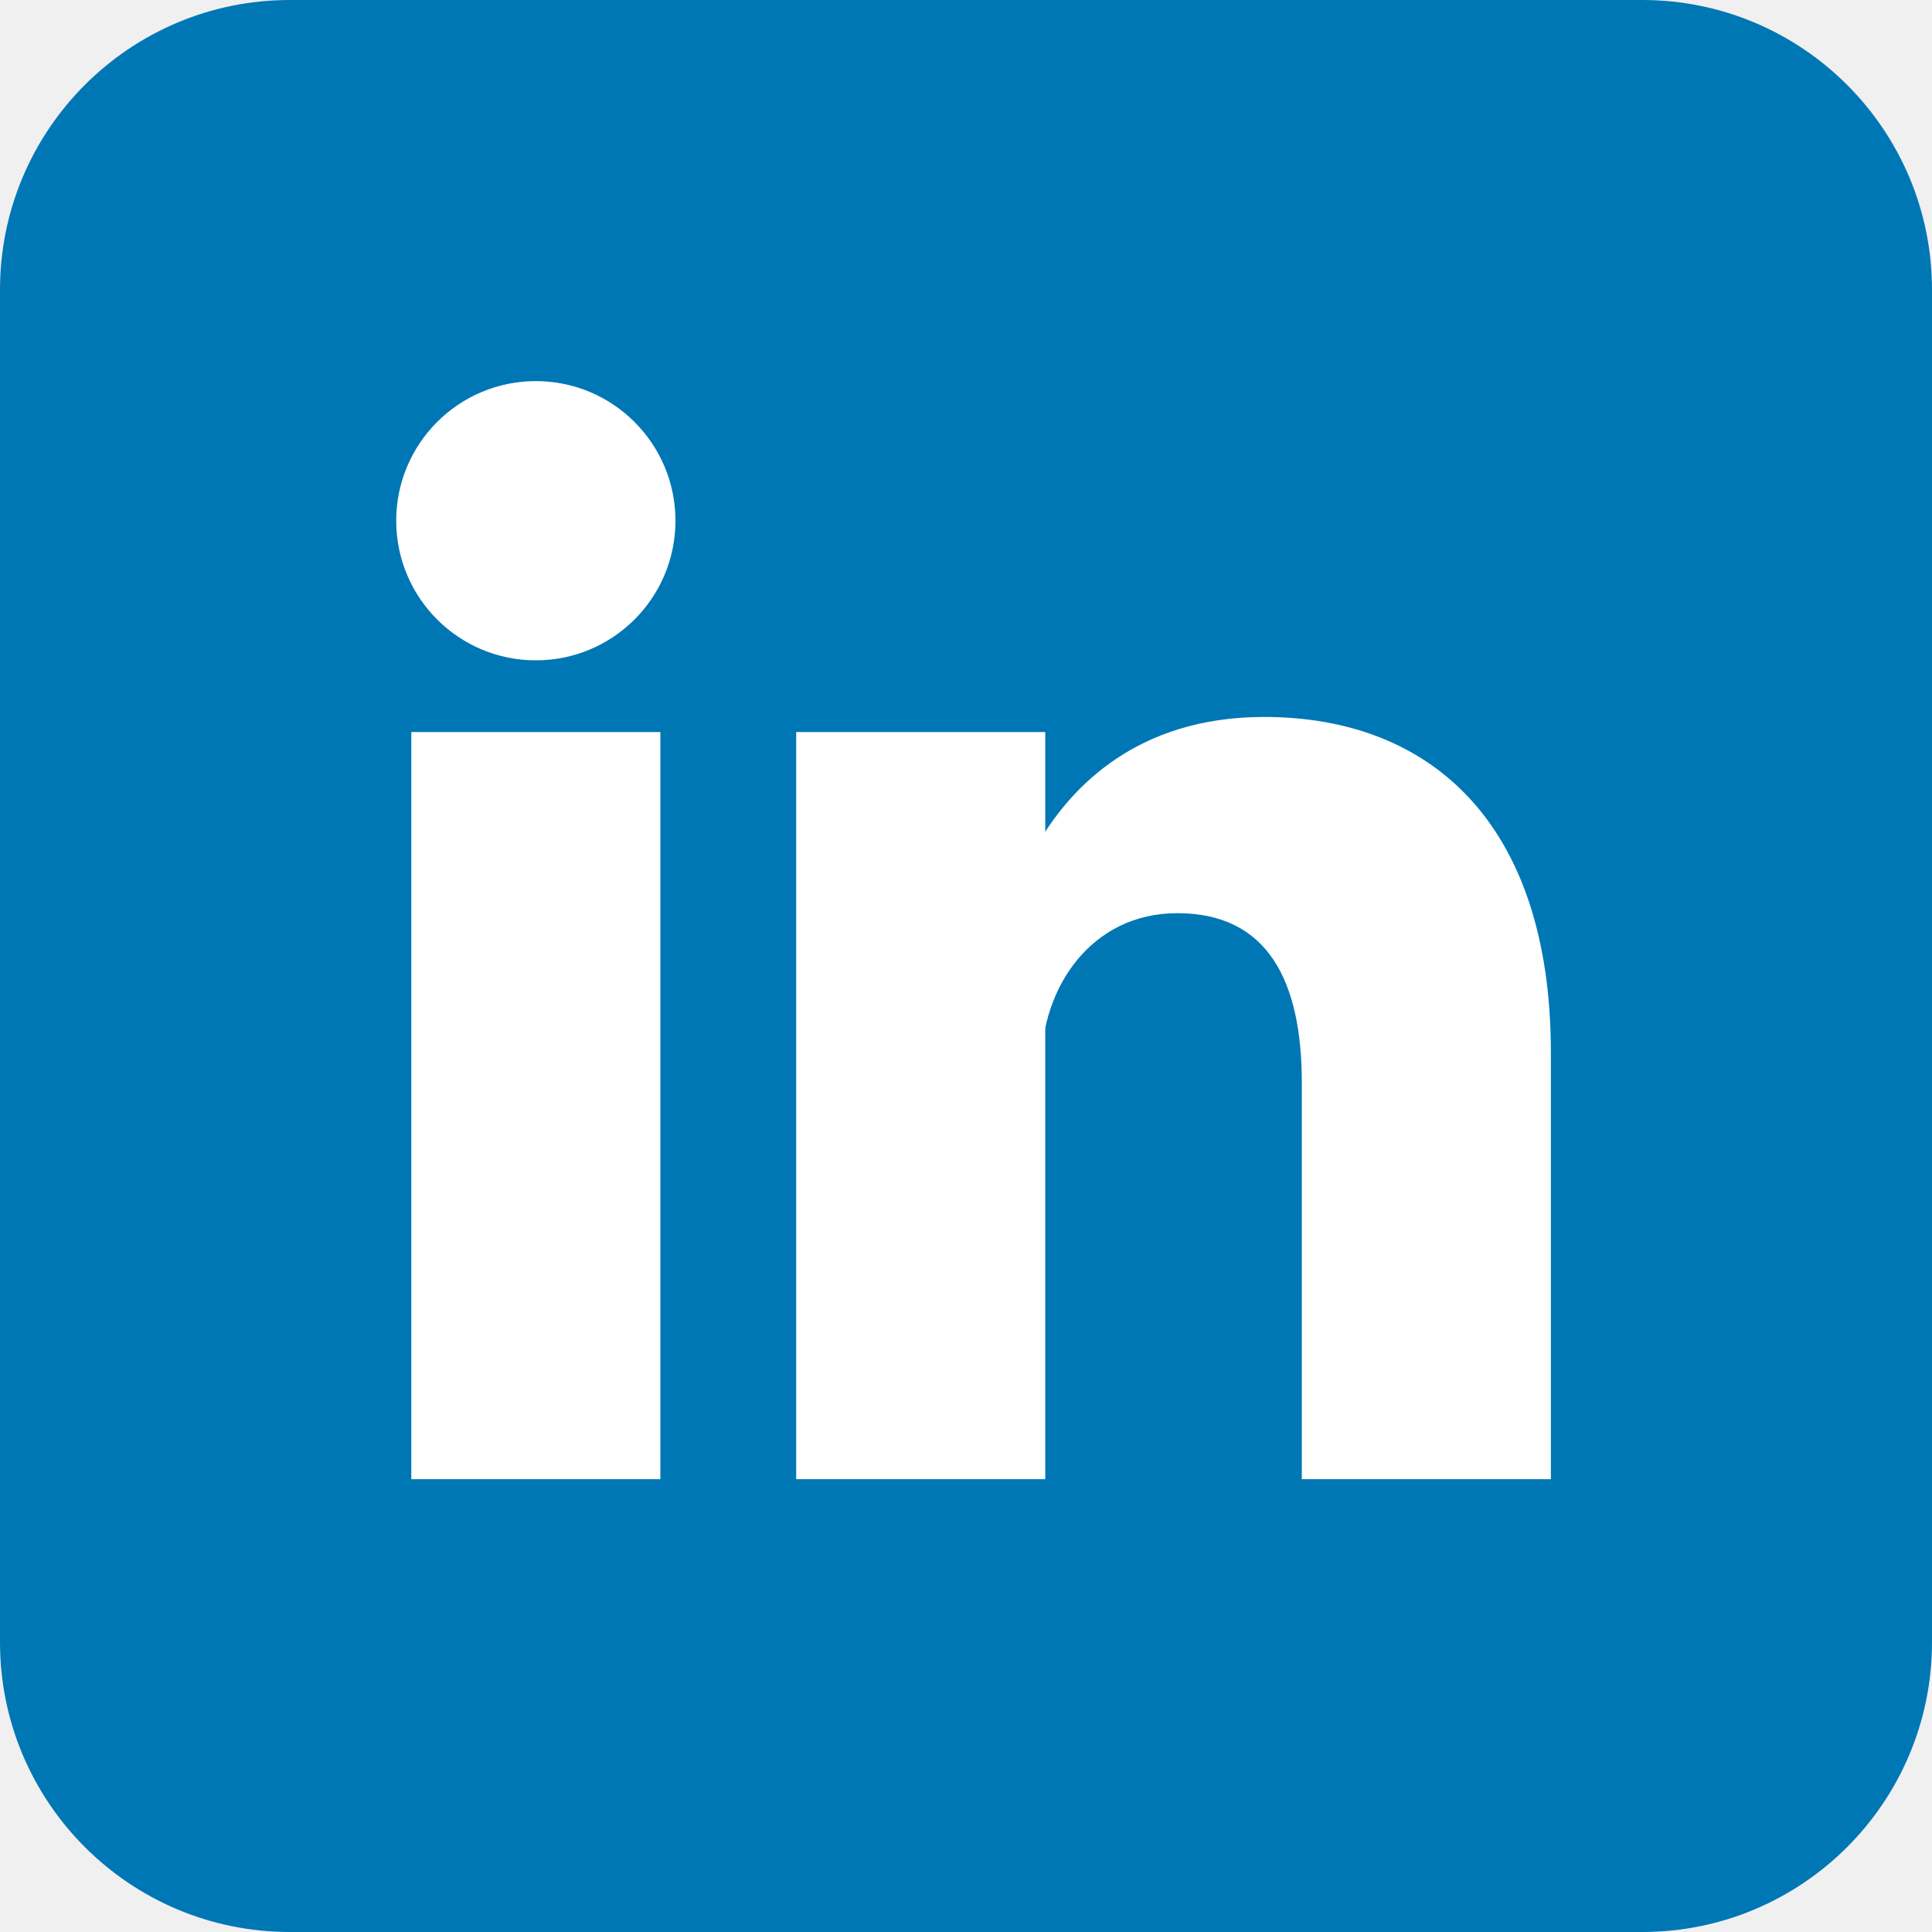
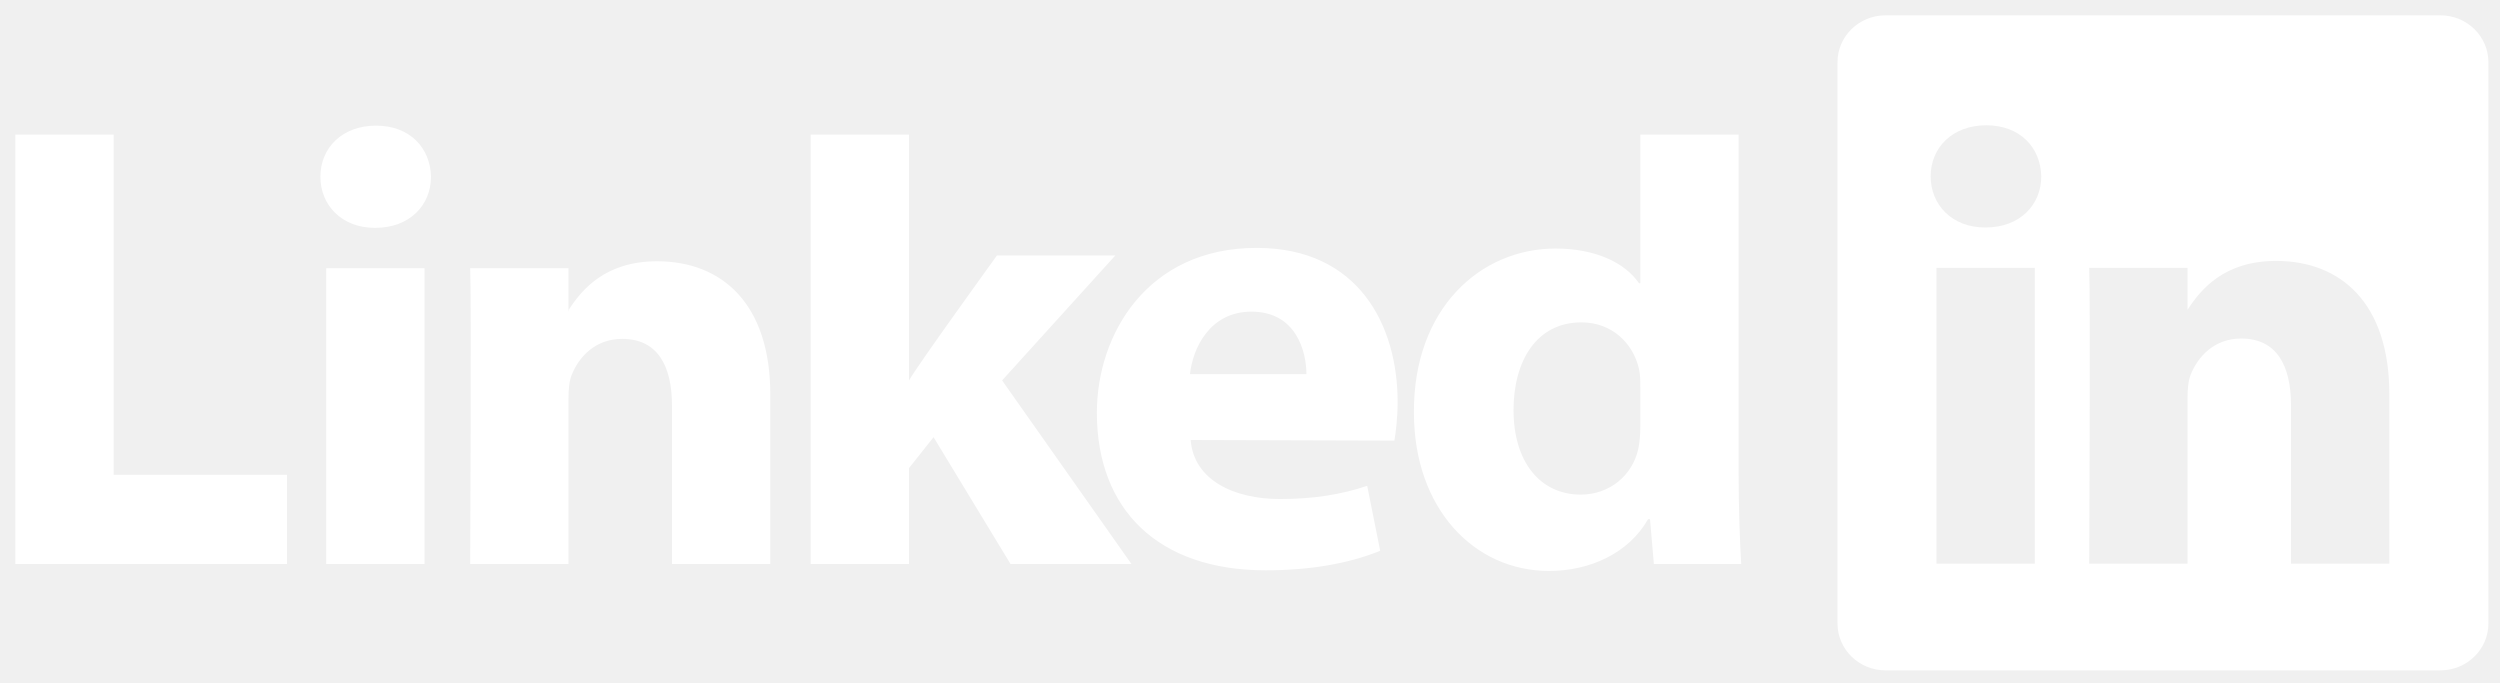
- <svg xmlns="http://www.w3.org/2000/svg" aria-label="LinkedIn" role="img" viewBox="0 0 512 512" fill="#fff">
-   <rect width="512" height="512" rx="15%" fill="#0077b5" />
-   <circle cx="142" cy="138" r="37" />
-   <path stroke="#fff" stroke-width="66" d="M244 194v198M142 194v198" />
-   <path d="M276 282c0-20 13-40 36-40 24 0 33 18 33 45v105h66V279c0-61-32-89-76-89-34 0-51 19-59 32" />
+ <svg xmlns="http://www.w3.org/2000/svg" width="291" height="79.46">
+   <path style="fill:#fff;fill-opacity:1;fill-rule:nonzero;stroke:none;stroke-width:1.019" d="M219.482 1.783c-3.092 0-5.597 2.445-5.597 5.461v65.324c0 3.017 2.505 5.463 5.597 5.463h64.57c3.094 0 5.6-2.446 5.6-5.463V7.244c0-3.016-2.507-5.46-5.6-5.46h-64.57zm11.723 12.799c3.914 0 6.324 2.57 6.399 5.95 0 3.303-2.484 5.947-6.475 5.947h-.074c-3.84 0-6.325-2.644-6.325-5.948 0-3.378 2.56-5.949 6.475-5.949zm-187.435.041c-3.916 0-6.475 2.57-6.475 5.947 0 3.306 2.483 5.951 6.324 5.951h.074c3.991 0 6.475-2.645 6.475-5.95-.074-3.378-2.484-5.948-6.398-5.948zM1.787 15.664V65.65h31.62V55.27H13.228V15.664H1.787zm92.574 0V65.65h11.446V54.488l2.859-3.6 8.959 14.762h14.078l-15.057-21.37 13.176-14.542h-13.777s-9.41 13.01-10.238 14.553V15.664H94.36zm96.57 0V32.97h-.15c-1.657-2.422-5.12-4.04-9.713-4.04-8.808 0-16.562 7.05-16.488 19.094 0 11.165 7.002 18.436 15.734 18.436 4.744 0 9.262-2.057 11.52-6.023h.227l.45 5.214h10.165c-.151-2.423-.303-6.608-.303-10.72V15.664h-11.441zm-44.66 13.191c-12.723 0-18.595 10.063-18.595 19.19 0 11.289 7.152 18.34 19.65 18.34 4.969 0 9.56-.733 13.326-2.276l-1.507-7.558c-3.087 1.024-6.248 1.535-10.163 1.535-5.345 0-10.013-2.193-10.39-6.87l23.715.071c.15-.885.377-2.58.377-4.496 0-8.9-4.518-17.936-16.413-17.936zm118.67 1.516c7.53 0 13.176 4.923 13.176 15.498v19.74h-11.443V47.191c0-4.628-1.655-7.787-5.797-7.787-3.161 0-5.046 2.13-5.873 4.186-.303.735-.377 1.764-.377 2.793v19.226h-11.443s.15-31.199 0-34.43h11.445v4.882c1.52-2.347 4.233-5.69 10.312-5.69zm-188.455.041c-6.08 0-8.795 3.343-10.314 5.69v.113h-.076c.023-.036.052-.077.076-.113V31.22H54.729c.15 3.23 0 34.43 0 34.43h11.443V46.423c0-1.03.074-2.058.377-2.793.826-2.055 2.711-4.184 5.873-4.184 4.141 0 5.797 3.158 5.797 7.783v18.42h11.443V45.908c0-10.575-5.647-15.496-13.176-15.496zm148.922.768h11.444v34.43h-11.444V31.18zm-187.437.04v34.43h11.443V31.22H37.971zm107.699 5.055c5.193 0 6.398 4.628 6.398 7.272h-13.55c.3-2.938 2.257-7.272 7.152-7.272zm38.41 1.248c3.538 0 6.023 2.423 6.701 5.434.15.662.15 1.396.15 2.057v4.7c0 .881-.075 1.763-.226 2.497-.676 3.158-3.387 5.361-6.7 5.361-4.743 0-7.83-3.82-7.83-9.842 0-5.654 2.636-10.207 7.905-10.207z" />
</svg>
